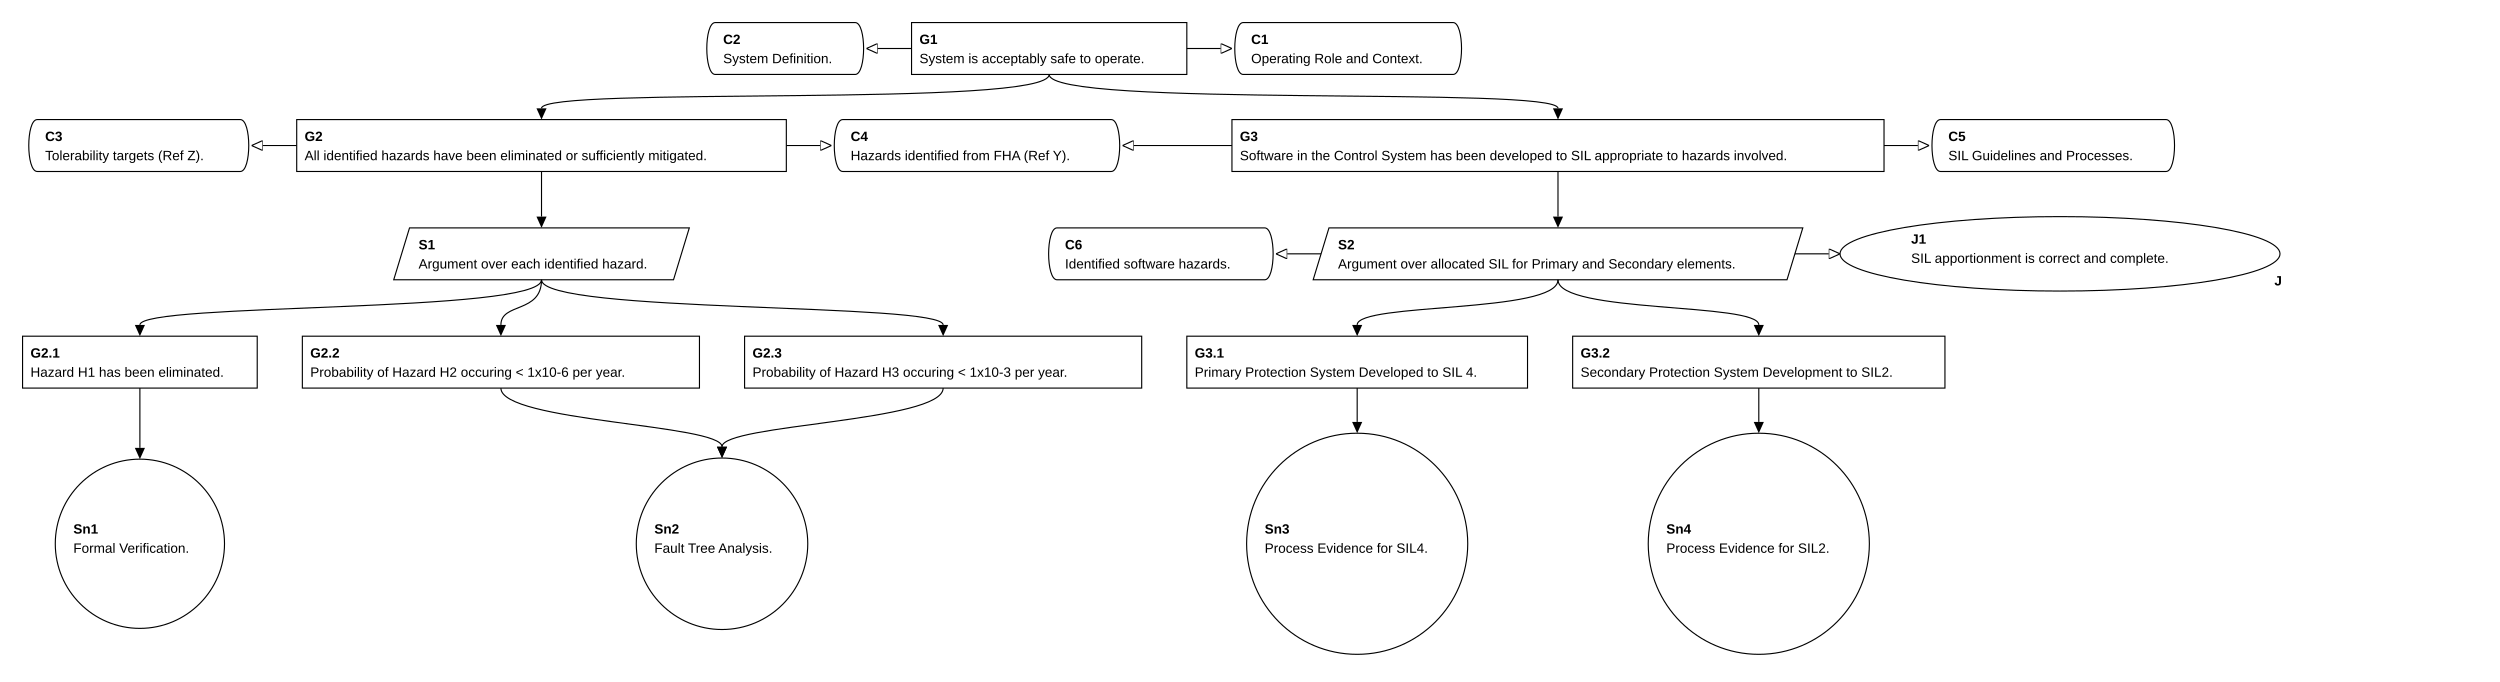
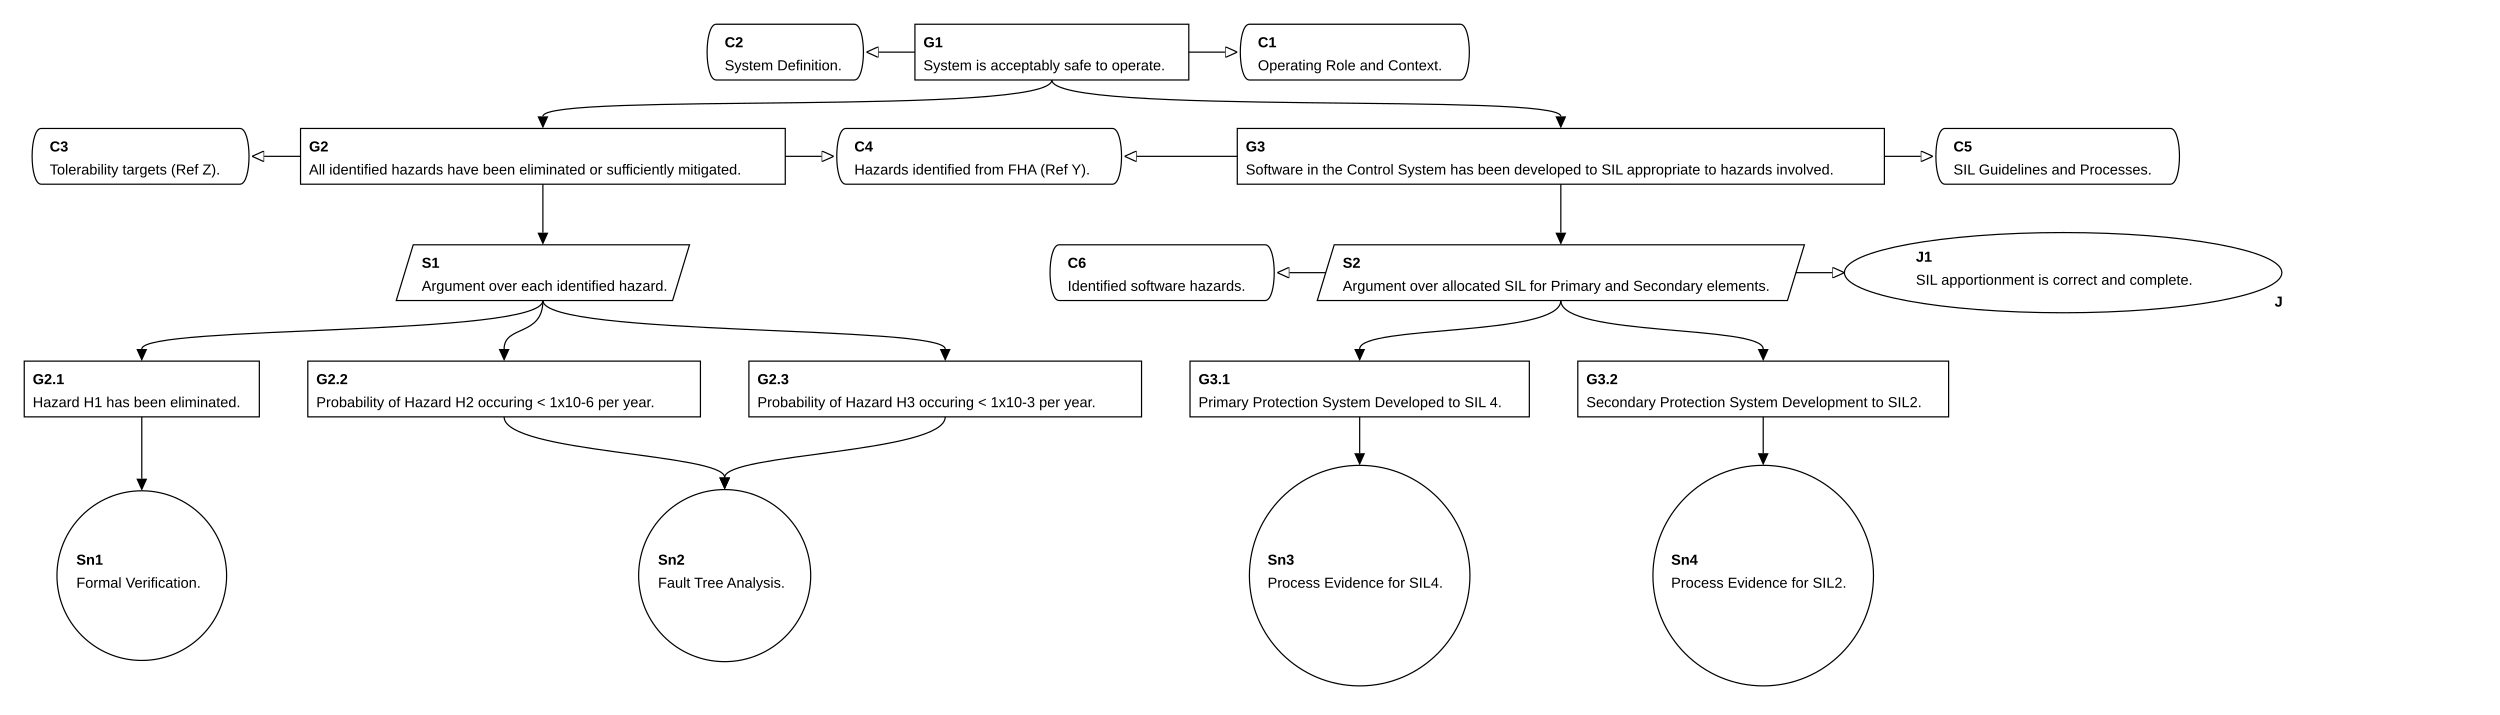
- <svg xmlns="http://www.w3.org/2000/svg" classes="gsndiagram" viewBox="0 0 2216 604">
+ <svg xmlns="http://www.w3.org/2000/svg" classes="gsndiagram" viewBox="0 0 2063 590">
  <symbol id="module_icon">
    <rect fill="lightgrey" height="5" stroke="black" stroke-width="1" width="10" x="0" y="0" />
    <rect fill="lightgrey" height="10" stroke="black" stroke-width="1" width="20" x="0" y="5" />
  </symbol>
  <marker id="composite_arrow" markerHeight="9" markerUnits="userSpaceOnUse" markerWidth="10" orient="auto-start-reverse" refX="0" refY="4.5">
    <polyline fill="none" points="0 0, 6 4.5, 0 9" stroke="black" stroke-width="1" />
    <polyline fill="none" points="4 0, 10 4.5, 4 9" stroke="black" stroke-width="1" />
    <polyline fill="none" points="0 4.5, 10 4.5" stroke="black" stroke-width="1" />
  </marker>
  <marker id="supportedby_arrow" markerHeight="9" markerUnits="userSpaceOnUse" markerWidth="10" orient="auto-start-reverse" refX="0" refY="4.5">
    <polyline fill="black" points="0 0, 10 4.5, 0 9" />
  </marker>
  <marker id="incontextof_arrow" markerHeight="9" markerUnits="userSpaceOnUse" markerWidth="10" orient="auto-start-reverse" refX="0" refY="4.5">
    <polyline fill="none" points="0 0, 10 4.5, 0 9, 0 0" stroke="black" stroke-width="1" />
  </marker>
  <g class="gsn_module_tests_issue313_yaml gsnelem gsnctxt" id="node_C2">
-     <path class="border" d="M634,20 L758,20 C768,20,768,66,758,66 L634,66 C624,66,624,20,634,20" fill="none" stroke="black" stroke-width="1" />
-     <text font-family="Arial" font-size="12" font-weight="bold" x="641" y="39">
+     <path class="border" d="M591,20 L705,20 C715,20,715,66,705,66 L591,66 C581,66,581,20,591,20" fill="none" stroke="black" stroke-width="1" />
+     <text font-family="Arial" font-size="12" font-weight="bold" x="598" y="39">
C2
</text>
-     <text font-family="Arial" font-size="12" x="641" y="56">
+     <text font-family="Arial" font-size="12" x="598" y="58">
System Definition.
</text>
  </g>
  <g class="gsn_module_tests_issue313_yaml gsnelem gsngoal" id="node_G1">
-     <path class="border" d="M808,20 L1052,20 L1052,66 L808,66 z" fill="none" stroke="black" stroke-width="1" />
-     <text font-family="Arial" font-size="12" font-weight="bold" x="815" y="39">
+     <path class="border" d="M755,20 L981,20 L981,66 L755,66 z" fill="none" stroke="black" stroke-width="1" />
+     <text font-family="Arial" font-size="12" font-weight="bold" x="762" y="39">
G1
</text>
-     <text font-family="Arial" font-size="12" x="815" y="56">
+     <text font-family="Arial" font-size="12" x="762" y="58">
System is acceptably safe to operate.
</text>
  </g>
  <g class="gsn_module_tests_issue313_yaml gsnelem gsnctxt" id="node_C1">
-     <path class="border" d="M1102,20 L1288,20 C1298,20,1298,66,1288,66 L1102,66 C1092,66,1092,20,1102,20" fill="none" stroke="black" stroke-width="1" />
-     <text font-family="Arial" font-size="12" font-weight="bold" x="1109" y="39">
+     <path class="border" d="M1031,20 L1205,20 C1215,20,1215,66,1205,66 L1031,66 C1021,66,1021,20,1031,20" fill="none" stroke="black" stroke-width="1" />
+     <text font-family="Arial" font-size="12" font-weight="bold" x="1038" y="39">
C1
</text>
-     <text font-family="Arial" font-size="12" x="1109" y="56">
+     <text font-family="Arial" font-size="12" x="1038" y="58">
Operating Role and Context.
</text>
  </g>
  <g class="gsn_module_tests_issue313_yaml gsnelem gsnctxt" id="node_C3">
-     <path class="border" d="M33,106 L213,106 C223,106,223,152,213,152 L33,152 C23,152,23,106,33,106" fill="none" stroke="black" stroke-width="1" />
-     <text font-family="Arial" font-size="12" font-weight="bold" x="40" y="125">
+     <path class="border" d="M34,106 L198,106 C208,106,208,152,198,152 L34,152 C24,152,24,106,34,106" fill="none" stroke="black" stroke-width="1" />
+     <text font-family="Arial" font-size="12" font-weight="bold" x="41" y="125">
C3
</text>
-     <text font-family="Arial" font-size="12" x="40" y="142">
+     <text font-family="Arial" font-size="12" x="41" y="144">
Tolerability targets (Ref Z).
</text>
  </g>
  <g class="gsn_module_tests_issue313_yaml gsnelem gsngoal" id="node_G2">
-     <path class="border" d="M263,106 L697,106 L697,152 L263,152 z" fill="none" stroke="black" stroke-width="1" />
-     <text font-family="Arial" font-size="12" font-weight="bold" x="270" y="125">
+     <path class="border" d="M248,106 L648,106 L648,152 L248,152 z" fill="none" stroke="black" stroke-width="1" />
+     <text font-family="Arial" font-size="12" font-weight="bold" x="255" y="125">
G2
</text>
-     <text font-family="Arial" font-size="12" x="270" y="142">
+     <text font-family="Arial" font-size="12" x="255" y="144">
All identified hazards have been eliminated or sufficiently mitigated.
</text>
  </g>
  <g class="gsn_module_tests_issue313_yaml gsnelem gsnctxt" id="node_C4">
-     <path class="border" d="M747,106 L985,106 C995,106,995,152,985,152 L747,152 C737,152,737,106,747,106" fill="none" stroke="black" stroke-width="1" />
-     <text font-family="Arial" font-size="12" font-weight="bold" x="754" y="125">
+     <path class="border" d="M698,106 L918,106 C928,106,928,152,918,152 L698,152 C688,152,688,106,698,106" fill="none" stroke="black" stroke-width="1" />
+     <text font-family="Arial" font-size="12" font-weight="bold" x="705" y="125">
C4
</text>
-     <text font-family="Arial" font-size="12" x="754" y="142">
+     <text font-family="Arial" font-size="12" x="705" y="144">
Hazards identified from FHA (Ref Y).
</text>
  </g>
  <g class="gsn_module_tests_issue313_yaml gsnelem gsngoal" id="node_G3">
-     <path class="border" d="M1092,106 L1670,106 L1670,152 L1092,152 z" fill="none" stroke="black" stroke-width="1" />
-     <text font-family="Arial" font-size="12" font-weight="bold" x="1099" y="125">
+     <path class="border" d="M1021,106 L1555,106 L1555,152 L1021,152 z" fill="none" stroke="black" stroke-width="1" />
+     <text font-family="Arial" font-size="12" font-weight="bold" x="1028" y="125">
G3
</text>
-     <text font-family="Arial" font-size="12" x="1099" y="142">
+     <text font-family="Arial" font-size="12" x="1028" y="144">
Software in the Control System has been developed to SIL appropriate to hazards involved.
</text>
  </g>
  <g class="gsn_module_tests_issue313_yaml gsnelem gsnctxt" id="node_C5">
-     <path class="border" d="M1720,106 L1920,106 C1930,106,1930,152,1920,152 L1720,152 C1710,152,1710,106,1720,106" fill="none" stroke="black" stroke-width="1" />
-     <text font-family="Arial" font-size="12" font-weight="bold" x="1727" y="125">
+     <path class="border" d="M1605,106 L1791,106 C1801,106,1801,152,1791,152 L1605,152 C1595,152,1595,106,1605,106" fill="none" stroke="black" stroke-width="1" />
+     <text font-family="Arial" font-size="12" font-weight="bold" x="1612" y="125">
C5
</text>
-     <text font-family="Arial" font-size="12" x="1727" y="142">
+     <text font-family="Arial" font-size="12" x="1612" y="144">
SIL Guidelines and Processes.
</text>
  </g>
  <g class="gsn_module_tests_issue313_yaml gsnelem gsnstgy" id="node_S1">
-     <path class="border" d="M363,202 L611,202 L597,248 L349,248 z" fill="none" stroke="black" stroke-width="1" />
-     <text font-family="Arial" font-size="12" font-weight="bold" x="371" y="221">
+     <path class="border" d="M341,202 L569,202 L555,248 L327,248 z" fill="none" stroke="black" stroke-width="1" />
+     <text font-family="Arial" font-size="12" font-weight="bold" x="348" y="221">
S1
</text>
-     <text font-family="Arial" font-size="12" x="371" y="238">
+     <text font-family="Arial" font-size="12" x="348" y="240">
Argument over each identified hazard.
</text>
  </g>
  <g class="gsn_module_tests_issue313_yaml gsnelem gsnctxt" id="node_C6">
-     <path class="border" d="M937,202 L1121,202 C1131,202,1131,248,1121,248 L937,248 C927,248,927,202,937,202" fill="none" stroke="black" stroke-width="1" />
-     <text font-family="Arial" font-size="12" font-weight="bold" x="944" y="221">
+     <path class="border" d="M874,202 L1044,202 C1054,202,1054,248,1044,248 L874,248 C864,248,864,202,874,202" fill="none" stroke="black" stroke-width="1" />
+     <text font-family="Arial" font-size="12" font-weight="bold" x="881" y="221">
C6
</text>
-     <text font-family="Arial" font-size="12" x="944" y="238">
+     <text font-family="Arial" font-size="12" x="881" y="240">
Identified software hazards.
</text>
  </g>
  <g class="gsn_module_tests_issue313_yaml gsnelem gsnstgy" id="node_S2">
-     <path class="border" d="M1178,202 L1598,202 L1584,248 L1164,248 z" fill="none" stroke="black" stroke-width="1" />
-     <text font-family="Arial" font-size="12" font-weight="bold" x="1186" y="221">
+     <path class="border" d="M1101,202 L1489,202 L1475,248 L1087,248 z" fill="none" stroke="black" stroke-width="1" />
+     <text font-family="Arial" font-size="12" font-weight="bold" x="1108" y="221">
S2
</text>
-     <text font-family="Arial" font-size="12" x="1186" y="238">
+     <text font-family="Arial" font-size="12" x="1108" y="240">
Argument over allocated SIL for Primary and Secondary elements.
</text>
  </g>
  <g class="gsn_module_tests_issue313_yaml gsnelem gsnjust" id="node_J1">
-     <path class="border" d="M1631,225 a195,33,0,1,0,390,0 a195,33,0,1,0,-390,0 z" fill="none" stroke="black" stroke-width="1" />
-     <text font-family="Arial" font-size="12" font-weight="bold" x="1694" y="216">
+     <path class="border" d="M1522,225 a180,33,0,1,0,361,0 a180,33,0,1,0,-361,0 z" fill="none" stroke="black" stroke-width="1" />
+     <text font-family="Arial" font-size="12" font-weight="bold" x="1581" y="216">
J1
</text>
-     <text font-family="Arial" font-size="12" x="1694" y="233">
+     <text font-family="Arial" font-size="12" x="1581" y="235">
SIL apportionment is correct and complete.
</text>
-     <text font-family="Arial" font-size="12" font-weight="bold" x="2016" y="253">
+     <text font-family="Arial" font-size="12" font-weight="bold" x="1877" y="253">
J
</text>
  </g>
  <g class="gsn_module_tests_issue313_yaml gsnelem gsngoal" id="node_G2_1">
-     <path class="border" d="M20,298 L228,298 L228,344 L20,344 z" fill="none" stroke="black" stroke-width="1" />
+     <path class="border" d="M20,298 L214,298 L214,344 L20,344 z" fill="none" stroke="black" stroke-width="1" />
    <text font-family="Arial" font-size="12" font-weight="bold" x="27" y="317">
G2.1
</text>
-     <text font-family="Arial" font-size="12" x="27" y="334">
+     <text font-family="Arial" font-size="12" x="27" y="336">
Hazard H1 has been eliminated.
</text>
  </g>
  <g class="gsn_module_tests_issue313_yaml gsnelem gsngoal" id="node_G2_2">
-     <path class="border" d="M268,298 L620,298 L620,344 L268,344 z" fill="none" stroke="black" stroke-width="1" />
-     <text font-family="Arial" font-size="12" font-weight="bold" x="275" y="317">
+     <path class="border" d="M254,298 L578,298 L578,344 L254,344 z" fill="none" stroke="black" stroke-width="1" />
+     <text font-family="Arial" font-size="12" font-weight="bold" x="261" y="317">
G2.2
</text>
-     <text font-family="Arial" font-size="12" x="275" y="334">
+     <text font-family="Arial" font-size="12" x="261" y="336">
Probability of Hazard H2 occuring &lt; 1x10-6 per year.
</text>
  </g>
  <g class="gsn_module_tests_issue313_yaml gsnelem gsngoal" id="node_G2_3">
-     <path class="border" d="M660,298 L1012,298 L1012,344 L660,344 z" fill="none" stroke="black" stroke-width="1" />
-     <text font-family="Arial" font-size="12" font-weight="bold" x="667" y="317">
+     <path class="border" d="M618,298 L942,298 L942,344 L618,344 z" fill="none" stroke="black" stroke-width="1" />
+     <text font-family="Arial" font-size="12" font-weight="bold" x="625" y="317">
G2.3
</text>
-     <text font-family="Arial" font-size="12" x="667" y="334">
+     <text font-family="Arial" font-size="12" x="625" y="336">
Probability of Hazard H3 occuring &lt; 1x10-3 per year.
</text>
  </g>
  <g class="gsn_module_tests_issue313_yaml gsnelem gsngoal" id="node_G3_1">
-     <path class="border" d="M1052,298 L1354,298 L1354,344 L1052,344 z" fill="none" stroke="black" stroke-width="1" />
-     <text font-family="Arial" font-size="12" font-weight="bold" x="1059" y="317">
+     <path class="border" d="M982,298 L1262,298 L1262,344 L982,344 z" fill="none" stroke="black" stroke-width="1" />
+     <text font-family="Arial" font-size="12" font-weight="bold" x="989" y="317">
G3.1
</text>
-     <text font-family="Arial" font-size="12" x="1059" y="334">
+     <text font-family="Arial" font-size="12" x="989" y="336">
Primary Protection System Developed to SIL 4.
</text>
  </g>
  <g class="gsn_module_tests_issue313_yaml gsnelem gsngoal" id="node_G3_2">
-     <path class="border" d="M1394,298 L1724,298 L1724,344 L1394,344 z" fill="none" stroke="black" stroke-width="1" />
-     <text font-family="Arial" font-size="12" font-weight="bold" x="1401" y="317">
+     <path class="border" d="M1302,298 L1608,298 L1608,344 L1302,344 z" fill="none" stroke="black" stroke-width="1" />
+     <text font-family="Arial" font-size="12" font-weight="bold" x="1309" y="317">
G3.2
</text>
-     <text font-family="Arial" font-size="12" x="1401" y="334">
+     <text font-family="Arial" font-size="12" x="1309" y="336">
Secondary Protection System Development to SIL2.
</text>
  </g>
  <g class="gsn_module_tests_issue313_yaml gsnelem gsnsltn" id="node_Sn1">
-     <path class="border" d="M49,482 a75,75,0,1,0,150,0 a75,75,0,1,0,-150,0 z" fill="none" stroke="black" stroke-width="1" />
-     <text font-family="Arial" font-size="12" font-weight="bold" x="65" y="473">
+     <path class="border" d="M47,475 a70,70,0,1,0,140,0 a70,70,0,1,0,-140,0 z" fill="none" stroke="black" stroke-width="1" />
+     <text font-family="Arial" font-size="12" font-weight="bold" x="63" y="466">
Sn1
</text>
-     <text font-family="Arial" font-size="12" x="65" y="490">
+     <text font-family="Arial" font-size="12" x="63" y="485">
Formal Verification.
</text>
  </g>
  <g class="gsn_module_tests_issue313_yaml gsnelem gsnsltn" id="node_Sn2">
-     <path class="border" d="M564,482 a76,76,0,1,0,152,0 a76,76,0,1,0,-152,0 z" fill="none" stroke="black" stroke-width="1" />
-     <text font-family="Arial" font-size="12" font-weight="bold" x="580" y="473">
+     <path class="border" d="M527,475 a71,71,0,1,0,142,0 a71,71,0,1,0,-142,0 z" fill="none" stroke="black" stroke-width="1" />
+     <text font-family="Arial" font-size="12" font-weight="bold" x="543" y="466">
Sn2
</text>
-     <text font-family="Arial" font-size="12" x="580" y="490">
+     <text font-family="Arial" font-size="12" x="543" y="485">
Fault Tree Analysis.
</text>
  </g>
  <g class="gsn_module_tests_issue313_yaml gsnelem gsnsltn" id="node_Sn3">
-     <path class="border" d="M1105,482 a98,98,0,1,0,196,0 a98,98,0,1,0,-196,0 z" fill="none" stroke="black" stroke-width="1" />
-     <text font-family="Arial" font-size="12" font-weight="bold" x="1121" y="473">
+     <path class="border" d="M1031,475 a91,91,0,1,0,182,0 a91,91,0,1,0,-182,0 z" fill="none" stroke="black" stroke-width="1" />
+     <text font-family="Arial" font-size="12" font-weight="bold" x="1046" y="466">
Sn3
</text>
-     <text font-family="Arial" font-size="12" x="1121" y="490">
+     <text font-family="Arial" font-size="12" x="1046" y="485">
Process Evidence for SIL4.
</text>
  </g>
  <g class="gsn_module_tests_issue313_yaml gsnelem gsnsltn" id="node_Sn4">
-     <path class="border" d="M1461,482 a98,98,0,1,0,196,0 a98,98,0,1,0,-196,0 z" fill="none" stroke="black" stroke-width="1" />
-     <text font-family="Arial" font-size="12" font-weight="bold" x="1477" y="473">
+     <path class="border" d="M1364,475 a91,91,0,1,0,182,0 a91,91,0,1,0,-182,0 z" fill="none" stroke="black" stroke-width="1" />
+     <text font-family="Arial" font-size="12" font-weight="bold" x="1379" y="466">
Sn4
</text>
-     <text font-family="Arial" font-size="12" x="1477" y="490">
+     <text font-family="Arial" font-size="12" x="1379" y="485">
Process Evidence for SIL2.
</text>
  </g>
-   <path class="gsnedge gsninctxt" d="M1052,43 C1082,43,1062,43,1082,43" fill="none" marker-end="url(#incontextof_arrow)" stroke="black" stroke-width="1" />
-   <path class="gsnedge gsninctxt" d="M808,43 C778,43,798,43,778,43" fill="none" marker-end="url(#incontextof_arrow)" stroke="black" stroke-width="1" />
-   <path class="gsnedge gsninspby" d="M930,66 C930,96,480,76,480,96" fill="none" marker-end="url(#supportedby_arrow)" stroke="black" stroke-width="1" />
-   <path class="gsnedge gsninspby" d="M930,66 C930,96,1381,76,1381,96" fill="none" marker-end="url(#supportedby_arrow)" stroke="black" stroke-width="1" />
-   <path class="gsnedge gsninctxt" d="M263,129 C233,129,253,129,233,129" fill="none" marker-end="url(#incontextof_arrow)" stroke="black" stroke-width="1" />
-   <path class="gsnedge gsninctxt" d="M697,129 C727,129,707,129,727,129" fill="none" marker-end="url(#incontextof_arrow)" stroke="black" stroke-width="1" />
-   <path class="gsnedge gsninspby" d="M480,152 C480,182,480,172,480,192" fill="none" marker-end="url(#supportedby_arrow)" stroke="black" stroke-width="1" />
-   <path class="gsnedge gsninspby" d="M124,344 C124,374,124,377,124,397" fill="none" marker-end="url(#supportedby_arrow)" stroke="black" stroke-width="1" />
-   <path class="gsnedge gsninspby" d="M444,344 C444,374,640,376,640,396" fill="none" marker-end="url(#supportedby_arrow)" stroke="black" stroke-width="1" />
-   <path class="gsnedge gsninspby" d="M836,344 C836,374,640,376,640,396" fill="none" marker-end="url(#supportedby_arrow)" stroke="black" stroke-width="1" />
-   <path class="gsnedge gsninctxt" d="M1092,129 C1062,129,1025,129,1005,129" fill="none" marker-end="url(#incontextof_arrow)" stroke="black" stroke-width="1" />
-   <path class="gsnedge gsninctxt" d="M1670,129 C1700,129,1680,129,1700,129" fill="none" marker-end="url(#incontextof_arrow)" stroke="black" stroke-width="1" />
-   <path class="gsnedge gsninspby" d="M1381,152 C1381,182,1381,172,1381,192" fill="none" marker-end="url(#supportedby_arrow)" stroke="black" stroke-width="1" />
-   <path class="gsnedge gsninspby" d="M1203,344 C1203,374,1203,354,1203,374" fill="none" marker-end="url(#supportedby_arrow)" stroke="black" stroke-width="1" />
-   <path class="gsnedge gsninspby" d="M1559,344 C1559,374,1559,354,1559,374" fill="none" marker-end="url(#supportedby_arrow)" stroke="black" stroke-width="1" />
-   <path class="gsnedge gsninspby" d="M480,248 C480,278,124,268,124,288" fill="none" marker-end="url(#supportedby_arrow)" stroke="black" stroke-width="1" />
-   <path class="gsnedge gsninspby" d="M480,248 C480,278,444,268,444,288" fill="none" marker-end="url(#supportedby_arrow)" stroke="black" stroke-width="1" />
-   <path class="gsnedge gsninspby" d="M480,248 C480,278,836,268,836,288" fill="none" marker-end="url(#supportedby_arrow)" stroke="black" stroke-width="1" />
-   <path class="gsnedge gsninctxt" d="M1591,225 C1621,225,1601,225,1621,225" fill="none" marker-end="url(#incontextof_arrow)" stroke="black" stroke-width="1" />
-   <path class="gsnedge gsninctxt" d="M1171,225 C1141,225,1161,225,1141,225" fill="none" marker-end="url(#incontextof_arrow)" stroke="black" stroke-width="1" />
-   <path class="gsnedge gsninspby" d="M1381,248 C1381,278,1203,268,1203,288" fill="none" marker-end="url(#supportedby_arrow)" stroke="black" stroke-width="1" />
-   <path class="gsnedge gsninspby" d="M1381,248 C1381,278,1559,268,1559,288" fill="none" marker-end="url(#supportedby_arrow)" stroke="black" stroke-width="1" />
+   <path class="gsnedge gsninctxt" d="M981,43 C1011,43,991,43,1011,43" fill="none" marker-end="url(#incontextof_arrow)" stroke="black" stroke-width="1" />
+   <path class="gsnedge gsninctxt" d="M755,43 C725,43,745,43,725,43" fill="none" marker-end="url(#incontextof_arrow)" stroke="black" stroke-width="1" />
+   <path class="gsnedge gsninspby" d="M868,66 C868,96,448,76,448,96" fill="none" marker-end="url(#supportedby_arrow)" stroke="black" stroke-width="1" />
+   <path class="gsnedge gsninspby" d="M868,66 C868,96,1288,76,1288,96" fill="none" marker-end="url(#supportedby_arrow)" stroke="black" stroke-width="1" />
+   <path class="gsnedge gsninctxt" d="M248,129 C218,129,238,129,218,129" fill="none" marker-end="url(#incontextof_arrow)" stroke="black" stroke-width="1" />
+   <path class="gsnedge gsninctxt" d="M648,129 C678,129,658,129,678,129" fill="none" marker-end="url(#incontextof_arrow)" stroke="black" stroke-width="1" />
+   <path class="gsnedge gsninspby" d="M448,152 C448,182,448,172,448,192" fill="none" marker-end="url(#supportedby_arrow)" stroke="black" stroke-width="1" />
+   <path class="gsnedge gsninspby" d="M117,344 C117,374,117,375,117,395" fill="none" marker-end="url(#supportedby_arrow)" stroke="black" stroke-width="1" />
+   <path class="gsnedge gsninspby" d="M416,344 C416,374,598,374,598,394" fill="none" marker-end="url(#supportedby_arrow)" stroke="black" stroke-width="1" />
+   <path class="gsnedge gsninspby" d="M780,344 C780,374,598,374,598,394" fill="none" marker-end="url(#supportedby_arrow)" stroke="black" stroke-width="1" />
+   <path class="gsnedge gsninctxt" d="M1021,129 C991,129,958,129,938,129" fill="none" marker-end="url(#incontextof_arrow)" stroke="black" stroke-width="1" />
+   <path class="gsnedge gsninctxt" d="M1555,129 C1585,129,1565,129,1585,129" fill="none" marker-end="url(#incontextof_arrow)" stroke="black" stroke-width="1" />
+   <path class="gsnedge gsninspby" d="M1288,152 C1288,182,1288,172,1288,192" fill="none" marker-end="url(#supportedby_arrow)" stroke="black" stroke-width="1" />
+   <path class="gsnedge gsninspby" d="M1122,344 C1122,374,1122,354,1122,374" fill="none" marker-end="url(#supportedby_arrow)" stroke="black" stroke-width="1" />
+   <path class="gsnedge gsninspby" d="M1455,344 C1455,374,1455,354,1455,374" fill="none" marker-end="url(#supportedby_arrow)" stroke="black" stroke-width="1" />
+   <path class="gsnedge gsninspby" d="M448,248 C448,278,117,268,117,288" fill="none" marker-end="url(#supportedby_arrow)" stroke="black" stroke-width="1" />
+   <path class="gsnedge gsninspby" d="M448,248 C448,278,416,268,416,288" fill="none" marker-end="url(#supportedby_arrow)" stroke="black" stroke-width="1" />
+   <path class="gsnedge gsninspby" d="M448,248 C448,278,780,268,780,288" fill="none" marker-end="url(#supportedby_arrow)" stroke="black" stroke-width="1" />
+   <path class="gsnedge gsninctxt" d="M1482,225 C1512,225,1492,225,1512,225" fill="none" marker-end="url(#incontextof_arrow)" stroke="black" stroke-width="1" />
+   <path class="gsnedge gsninctxt" d="M1094,225 C1064,225,1084,225,1064,225" fill="none" marker-end="url(#incontextof_arrow)" stroke="black" stroke-width="1" />
+   <path class="gsnedge gsninspby" d="M1288,248 C1288,278,1122,268,1122,288" fill="none" marker-end="url(#supportedby_arrow)" stroke="black" stroke-width="1" />
+   <path class="gsnedge gsninspby" d="M1288,248 C1288,278,1455,268,1455,288" fill="none" marker-end="url(#supportedby_arrow)" stroke="black" stroke-width="1" />
</svg>
